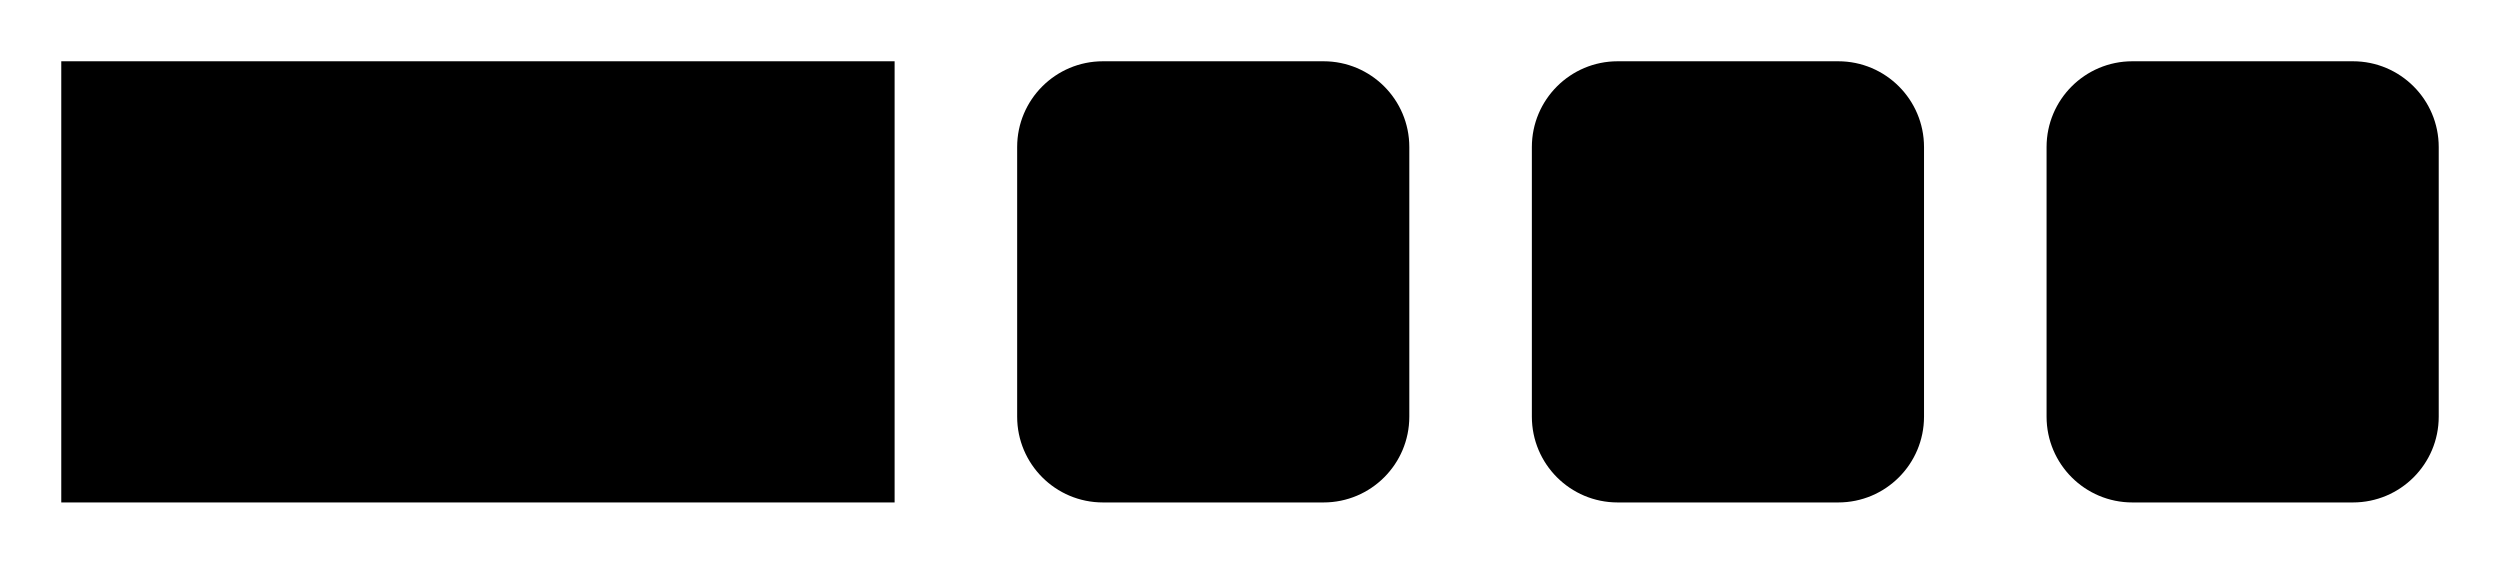
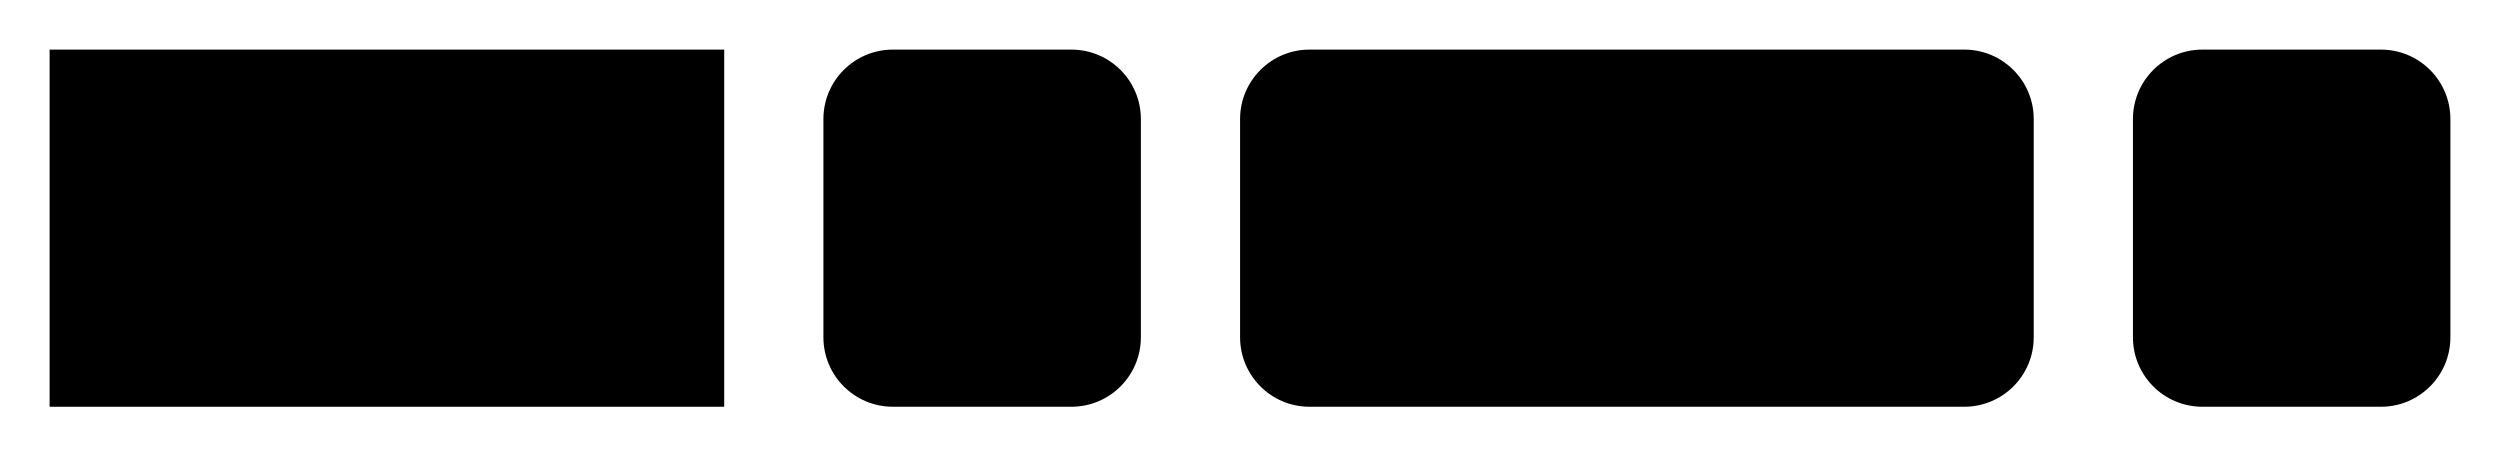
- <svg xmlns="http://www.w3.org/2000/svg" version="1.1" width="204" height="46" viewbox="0 0 204 46">
+ <svg xmlns="http://www.w3.org/2000/svg" version="1.1" width="252" height="46" viewbox="0 0 252 46">
  <defs>
    <style type="text/css">#guide .c{fill:none;stroke:#222222;}#guide .k{fill:#000000;font-family:Roboto Mono,Sans-serif;font-size:20px;}#guide .s{fill:#e4f4ff;stroke:#222222;}#guide .syn{fill:#8D8D8D;font-family:Roboto Mono,Sans-serif;font-size:20px;}</style>
  </defs>
-   <path class="c" d="M0 31h5m68 0h10m32 0h10m32 0h10m32 0h5" />
+   <path class="c" d="M0 31h5m68 0h10m32 0h10m80 0h10m32 0h5" />
  <rect class="s" x="5" y="5" width="68" height="36" />
  <text class="k" x="15" y="31">SINH</text>
  <rect class="s" x="83" y="5" width="32" height="36" rx="7" />
  <text class="syn" x="93" y="31">(</text>
-   <rect class="s" x="125" y="5" width="32" height="36" rx="7" />
-   <text class="k" x="135" y="31">n</text>
-   <rect class="s" x="167" y="5" width="32" height="36" rx="7" />
-   <text class="syn" x="177" y="31">)</text>
+   <rect class="s" x="125" y="5" width="80" height="36" rx="7" />
+   <text class="k" x="135" y="31">angle</text>
+   <rect class="s" x="215" y="5" width="32" height="36" rx="7" />
+   <text class="syn" x="225" y="31">)</text>
</svg>
